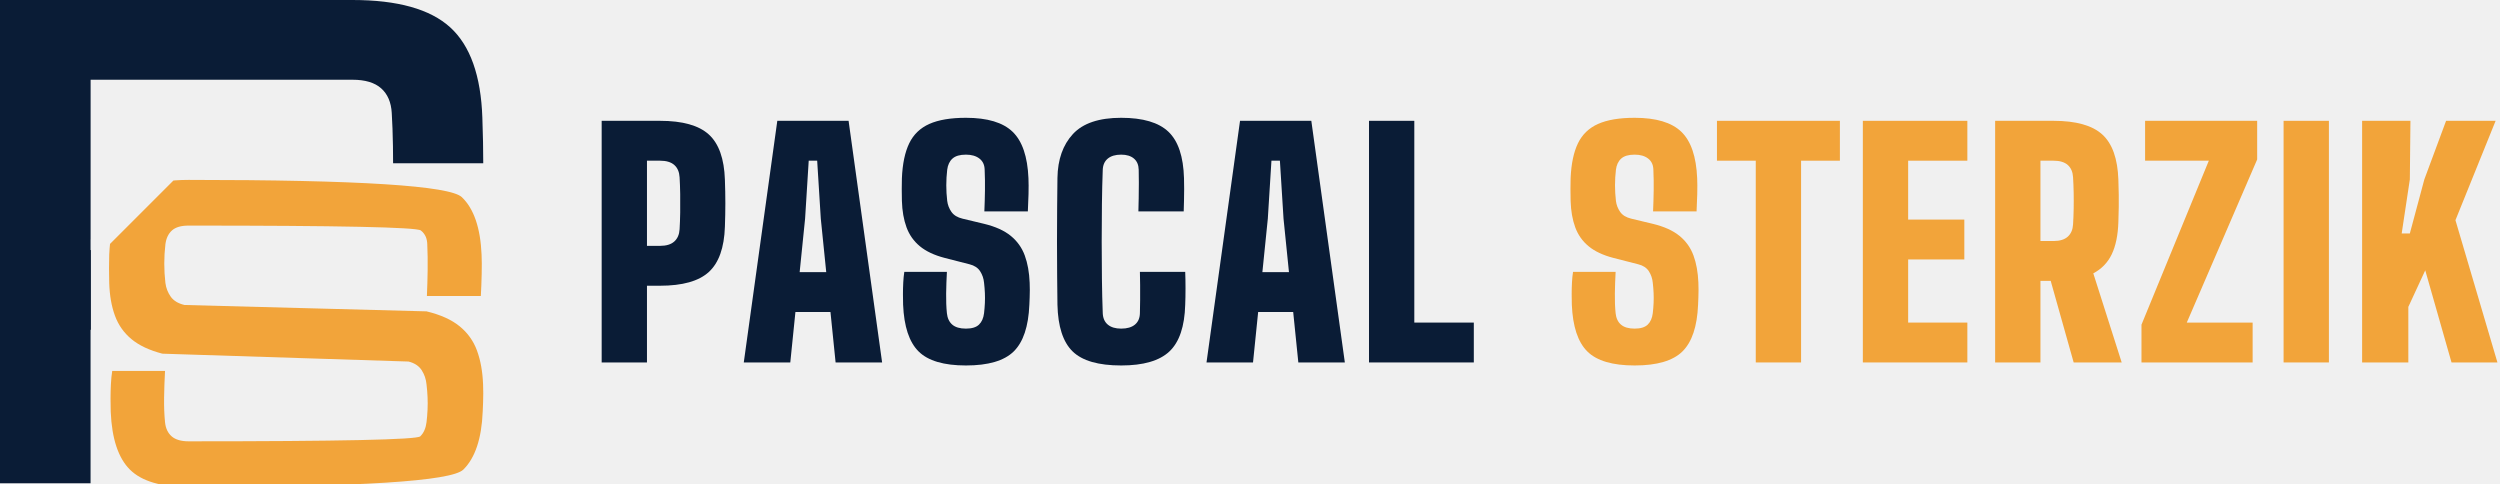
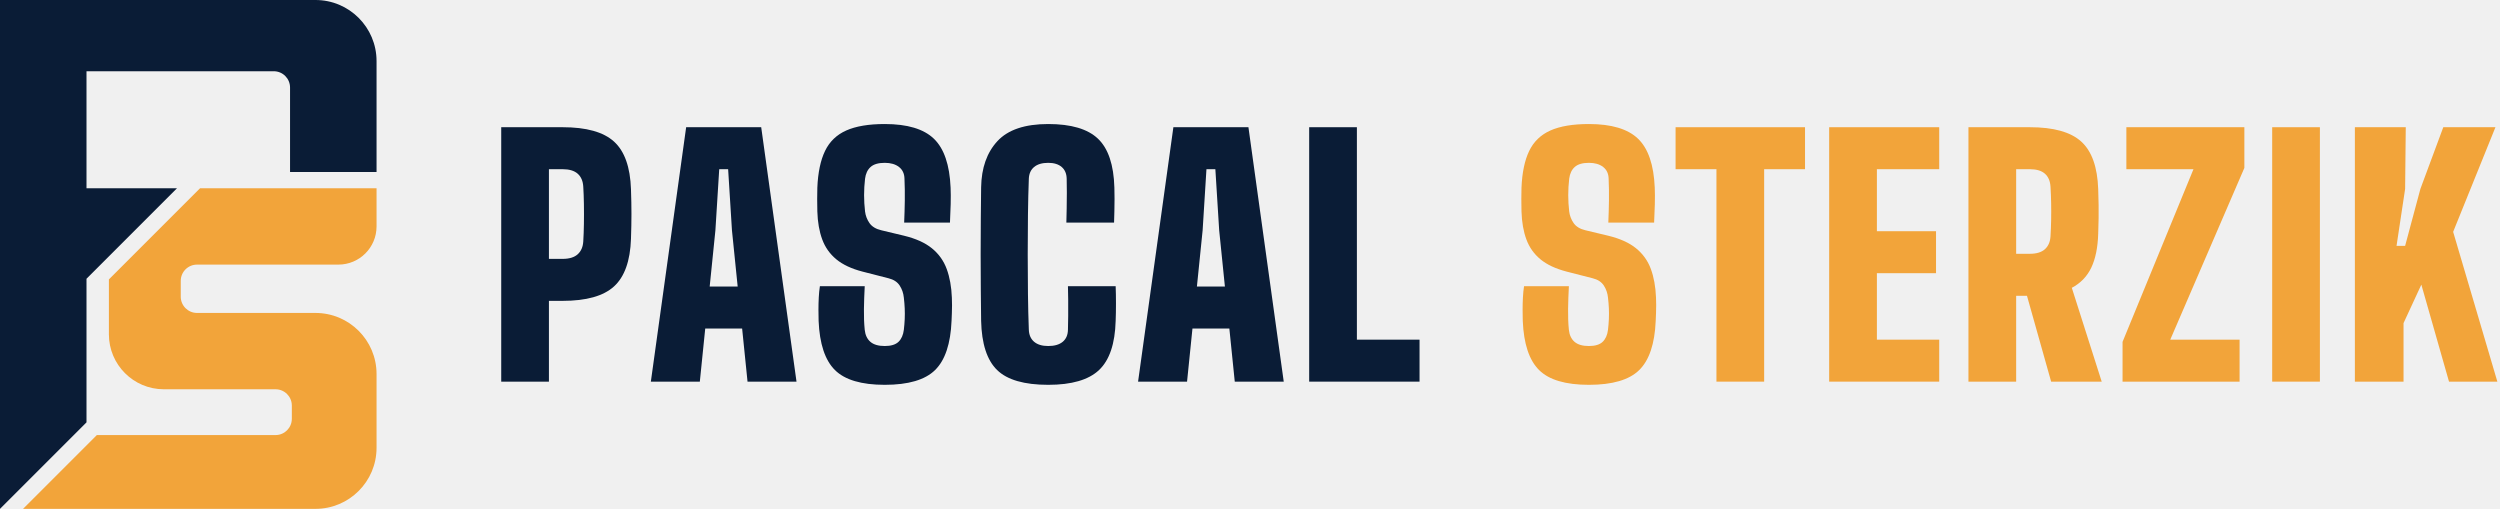
- <svg xmlns="http://www.w3.org/2000/svg" viewBox="0 0 8277 1600" width="8277" height="1600">
-   <defs>
-     <clipPath id="scllight">
-       <polygon points="7171.782,-6000 6000,-6000 6000,6000 -4828.218,6000" />
-     </clipPath>
-     <mask id="pmllight" maskUnits="userSpaceOnUse" x="-6000" y="-6000" width="12000" height="12000">
-       <rect x="-6000" y="-6000" width="12000" height="12000" fill="#fff" />
-       <polygon points="553.4,540.6 6000,540.6 6000,6000 301,6000 301,793.0" fill="#000" />
-     </mask>
-   </defs>
-   <g mask="url(#pmllight)">
-     <path d="M80 0V1600H1247.0Q1471.0 1600 1570.5 1509.5Q1670.0 1419 1677.0 1210Q1680.0 1126 1680.0 1054.0Q1680.0 982 1677.0 898Q1670.0 690 1570.5 599.0Q1471.0 508 1247.0 508H380V0ZM380 772H1247.0Q1310.0 772 1342.0 801.0Q1374.0 830 1377.0 882Q1380.0 931 1381.0 992.5Q1382.0 1054 1381.0 1115.5Q1380.0 1177 1377.0 1226Q1374.0 1279 1342.0 1307.5Q1310.0 1336 1247.0 1336H380Z" transform="translate(-80,1600) scale(1,-1)" fill="#0A1C36" />
-   </g>
-   <g clip-path="url(#scllight)">
-     <path d="M475 -20Q255 -20 161.5 73.0Q68 166 59 382Q58 414 58.0 452.5Q58 491 60.0 529.5Q62 568 67 600H349Q345 527 344.0 456.0Q343 385 349 326Q354 277 384.5 250.5Q415 224 475 224Q1684.387 224 1711.887 250.5Q1739.387 277 1745.387 326Q1749.387 360 1750.887 393.5Q1752.387 427 1750.887 460.5Q1749.387 494 1745.387 528Q1741.387 570 1719.387 604.0Q1697.387 638 1649.387 650L335 692Q231 719 170.0 769.5Q109 820 81.5 895.0Q54 970 51 1070Q50 1114 50.0 1148.5Q50 1183 51 1220Q57 1363 99.5 1451.0Q142 1539 233.0 1579.5Q324 1620 475 1620Q1838.387 1620 1934.387 1527.5Q2030.387 1435 2039.387 1220Q2041.387 1177 2039.887 1115.0Q2038.387 1053 2035.387 1000H1747.387Q1750.387 1069 1751.387 1138.0Q1752.387 1207 1749.387 1276Q1748.387 1324 1714.887 1350.0Q1681.387 1376 475 1376Q415 1376 386.0 1350.0Q357 1324 351 1276Q345 1225 345.0 1173.0Q345 1121 351 1070Q356 1030 379.0 997.0Q402 964 453 952L1745.387 918Q1857.387 891 1921.887 838.5Q1986.387 786 2014.887 708.5Q2043.387 631 2047.387 528Q2048.387 505 2048.387 480.0Q2048.387 455 2047.387 430.0Q2046.387 405 2045.387 382Q2036.387 166 1941.887 73.0Q1847.387 -20 475 -20Z" transform="translate(330.0,1600) scale(0.62,-0.62)" fill="#F2A43A" />
-   </g>
-   <path d="M80 0V1600H466Q690 1600 789.5 1509.5Q889 1419 896 1210Q899 1126 899.0 1054.0Q899 982 896 898Q889 690 789.5 599.0Q690 508 466 508H380V0ZM380 772H466Q529 772 561.0 801.0Q593 830 596 882Q599 931 600.0 992.5Q601 1054 600.0 1115.5Q599 1177 596 1226Q593 1279 561.0 1307.5Q529 1336 466 1336H380Z" fill="#0A1C36" transform="translate(1952.0,1200.0) scale(0.5,-0.5)" />
-   <path d="M20 0 242 1600H714L936 0H628L594 334H362L328 0ZM390 598H566L530 952L506 1336H450L426 952Z" fill="#0A1C36" transform="translate(2452.5,1200.0) scale(0.5,-0.5)" />
-   <path d="M475 -20Q255 -20 161.5 73.0Q68 166 59 382Q58 414 58.0 452.5Q58 491 60.0 529.5Q62 568 67 600H349Q345 527 344.0 456.0Q343 385 349 326Q354 277 384.5 250.5Q415 224 475 224Q534 224 561.5 250.5Q589 277 595 326Q599 360 600.5 393.5Q602 427 600.5 460.5Q599 494 595 528Q591 570 569.0 604.0Q547 638 499 650L335 692Q231 719 170.0 769.5Q109 820 81.5 895.0Q54 970 51 1070Q50 1114 50.0 1148.5Q50 1183 51 1220Q57 1363 99.5 1451.0Q142 1539 233.0 1579.5Q324 1620 475 1620Q688 1620 784.0 1527.5Q880 1435 889 1220Q891 1177 889.5 1115.0Q888 1053 885 1000H597Q600 1069 601.0 1138.0Q602 1207 599 1276Q598 1324 564.5 1350.0Q531 1376 475 1376Q415 1376 386.0 1350.0Q357 1324 351 1276Q345 1225 345.0 1173.0Q345 1121 351 1070Q356 1030 379.0 997.0Q402 964 453 952L595 918Q707 891 771.5 838.5Q836 786 864.5 708.5Q893 631 897 528Q898 505 898.0 480.0Q898 455 897.0 430.0Q896 405 895 382Q886 166 791.5 73.0Q697 -20 475 -20Z" fill="#0A1C36" transform="translate(2960.5,1200.0) scale(0.5,-0.5)" />
-   <path d="M495 -20Q269 -20 173.5 73.0Q78 166 73 382Q72 465 71.0 574.0Q70 683 70.0 800.5Q70 918 71.0 1027.5Q72 1137 73 1222Q76 1405 175.5 1512.5Q275 1620 495 1620Q711 1620 808.0 1527.5Q905 1435 911 1220Q912 1187 912.0 1148.5Q912 1110 911.0 1071.5Q910 1033 909 1000H609Q610 1037 611.0 1087.5Q612 1138 612.0 1188.5Q612 1239 611 1276Q610 1324 579.5 1350.0Q549 1376 495 1376Q438 1376 406.5 1350.0Q375 1324 373 1276Q369 1171 367.5 1049.0Q366 927 366.0 800.0Q366 673 367.5 551.5Q369 430 373 326Q375 277 406.5 250.5Q438 224 495 224Q554 224 586.0 250.5Q618 277 619 326Q620 362 620.5 412.5Q621 463 620.5 513.5Q620 564 619 600H919Q921 552 921.0 491.0Q921 430 919 382Q913 166 814.5 73.0Q716 -20 495 -20Z" fill="#0A1C36" transform="translate(3464.5,1200.0) scale(0.5,-0.5)" />
-   <path d="M20 0 242 1600H714L936 0H628L594 334H362L328 0ZM390 598H566L530 952L506 1336H450L426 952Z" fill="#0A1C36" transform="translate(3984.5,1200.0) scale(0.5,-0.5)" />
-   <path d="M80 0V1600H380V264H774V0Z" fill="#0A1C36" transform="translate(4492.5,1200.0) scale(0.5,-0.5)" />
-   <path d="M475 -20Q255 -20 161.5 73.0Q68 166 59 382Q58 414 58.0 452.5Q58 491 60.0 529.5Q62 568 67 600H349Q345 527 344.0 456.0Q343 385 349 326Q354 277 384.5 250.5Q415 224 475 224Q534 224 561.5 250.5Q589 277 595 326Q599 360 600.5 393.5Q602 427 600.5 460.5Q599 494 595 528Q591 570 569.0 604.0Q547 638 499 650L335 692Q231 719 170.0 769.5Q109 820 81.5 895.0Q54 970 51 1070Q50 1114 50.0 1148.5Q50 1183 51 1220Q57 1363 99.5 1451.0Q142 1539 233.0 1579.5Q324 1620 475 1620Q688 1620 784.0 1527.5Q880 1435 889 1220Q891 1177 889.5 1115.0Q888 1053 885 1000H597Q600 1069 601.0 1138.0Q602 1207 599 1276Q598 1324 564.5 1350.0Q531 1376 475 1376Q415 1376 386.0 1350.0Q357 1324 351 1276Q345 1225 345.0 1173.0Q345 1121 351 1070Q356 1030 379.0 997.0Q402 964 453 952L595 918Q707 891 771.5 838.5Q836 786 864.5 708.5Q893 631 897 528Q898 505 898.0 480.0Q898 455 897.0 430.0Q896 405 895 382Q886 166 791.5 73.0Q697 -20 475 -20Z" fill="#F2A43A" transform="translate(5174.5,1200.0) scale(0.5,-0.5)" />
-   <path d="M269 0V1336H12V1600H826V1336H569V0Z" fill="#F2A43A" transform="translate(5678.5,1200.0) scale(0.5,-0.5)" />
-   <path d="M80 0V1600H772V1336H380V946H752V682H380V264H772V0Z" fill="#F2A43A" transform="translate(6127.5,1200.0) scale(0.5,-0.5)" />
-   <path d="M80 0V1600H466Q690 1600 789.5 1509.5Q889 1419 896 1210Q898 1154 898.5 1112.0Q899 1070 898.5 1028.0Q898 986 896 930Q892 800 852.5 717.0Q813 634 730 590L918 0H600L448 540H380V0ZM380 804H466Q529 804 561.0 833.0Q593 862 596 914Q599 963 600.0 1016.5Q601 1070 600.0 1123.5Q599 1177 596 1226Q593 1279 561.0 1307.5Q529 1336 466 1336H380Z" fill="#F2A43A" transform="translate(6565.5,1200.0) scale(0.5,-0.5)" />
-   <path d="M35 0V250L481 1336H59V1600H801V1344L335 264H771V0Z" fill="#F2A43A" transform="translate(7072.5,1200.0) scale(0.5,-0.5)" />
-   <path d="M80 0V1600H380V0Z" fill="#F2A43A" transform="translate(7520.5,1200.0) scale(0.5,-0.5)" />
-   <path d="M80 0V1600H400L396 1212L342 854H396L492 1212L636 1600H964L698 942L976 0H672L498 610L386 368V0Z" fill="#F2A43A" transform="translate(7780.5,1200.0) scale(0.5,-0.5)" />
+ <svg xmlns="http://www.w3.org/2000/svg" viewBox="0 0 4913 1000">
+   <path d="M0.0,0.0L620.0,0.0A120.0,120.0 0 0 1 740.0,120.0L740.0,338.0L570.0,338.0L570.0,370.0L347.8,370.0L170.0,547.8L170.0,830.0L0.0,1000.0ZM170.0,140.0L538.0,140.0A32.0,32.0 0 0 1 570.0,172.0L570.0,370.0L170.0,370.0Z" fill="#0A1C36" fill-rule="evenodd" />
+   <path d="M393.1,370.0L740.0,370.0L740.0,445.0A75.0,75.0 0 0 1 665.0,520.0L387.2,520.0A32.0,32.0 0 0 0 355.2,552.0L355.2,583.0A32.0,32.0 0 0 0 387.2,615.0L620.0,615.0A120.0,120.0 0 0 1 740.0,735.0L740.0,880.0A120.0,120.0 0 0 1 620.0,1000.0L45.3,1000.0L190.3,855.0L541.5,855.0A32.0,32.0 0 0 0 573.5,823.0L573.5,797.0A32.0,32.0 0 0 0 541.5,765.0L322.0,765.0A108.0,108.0 0 0 1 214.0,657.0L214.0,549.1Z" fill="#F2A43A" />
+   <path d="M80 0V1600H466Q690 1600 789.5 1509.5Q889 1419 896 1210Q899 1126 899.0 1054.0Q899 982 896 898Q889 690 789.5 599.0Q690 508 466 508H380V0ZM380 772H466Q529 772 561.0 801.0Q593 830 596 882Q599 931 600.0 992.5Q601 1054 600.0 1115.5Q599 1177 596 1226Q593 1279 561.0 1307.5Q529 1336 466 1336H380Z" fill="#0A1C36" transform="translate(960.0,750.0) scale(0.3125,-0.3125)" />
+   <path d="M20 0 242 1600H714L936 0H628L594 334H362L328 0ZM390 598H566L530 952L506 1336H450L426 952Z" fill="#0A1C36" transform="translate(1272.8,750.0) scale(0.3125,-0.3125)" />
+   <path d="M475 -20Q255 -20 161.5 73.0Q68 166 59 382Q58 414 58.0 452.5Q58 491 60.0 529.5Q62 568 67 600H349Q345 527 344.0 456.0Q343 385 349 326Q354 277 384.5 250.5Q415 224 475 224Q534 224 561.5 250.5Q589 277 595 326Q599 360 600.5 393.5Q602 427 600.5 460.5Q599 494 595 528Q591 570 569.0 604.0Q547 638 499 650L335 692Q231 719 170.0 769.5Q109 820 81.5 895.0Q54 970 51 1070Q50 1114 50.0 1148.5Q50 1183 51 1220Q57 1363 99.5 1451.0Q142 1539 233.0 1579.5Q324 1620 475 1620Q688 1620 784.0 1527.5Q880 1435 889 1220Q891 1177 889.5 1115.0Q888 1053 885 1000H597Q600 1069 601.0 1138.0Q602 1207 599 1276Q598 1324 564.5 1350.0Q531 1376 475 1376Q415 1376 386.0 1350.0Q357 1324 351 1276Q345 1225 345.0 1173.0Q345 1121 351 1070Q356 1030 379.0 997.0Q402 964 453 952L595 918Q707 891 771.5 838.5Q836 786 864.5 708.5Q893 631 897 528Q898 505 898.0 480.0Q898 455 897.0 430.0Q896 405 895 382Q886 166 791.5 73.0Q697 -20 475 -20Z" fill="#0A1C36" transform="translate(1590.3,750.0) scale(0.3125,-0.3125)" />
+   <path d="M495 -20Q269 -20 173.5 73.0Q78 166 73 382Q72 465 71.0 574.0Q70 683 70.0 800.5Q70 918 71.0 1027.5Q72 1137 73 1222Q76 1405 175.5 1512.5Q275 1620 495 1620Q711 1620 808.0 1527.5Q905 1435 911 1220Q912 1187 912.0 1148.5Q912 1110 911.0 1071.5Q910 1033 909 1000H609Q610 1037 611.0 1087.5Q612 1138 612.0 1188.5Q612 1239 611 1276Q610 1324 579.5 1350.0Q549 1376 495 1376Q438 1376 406.5 1350.0Q375 1324 373 1276Q369 1171 367.5 1049.0Q366 927 366.0 800.0Q366 673 367.5 551.5Q369 430 373 326Q375 277 406.5 250.5Q438 224 495 224Q554 224 586.0 250.5Q618 277 619 326Q620 362 620.5 412.5Q621 463 620.5 513.5Q620 564 619 600H919Q921 552 921.0 491.0Q921 430 919 382Q913 166 814.5 73.0Q716 -20 495 -20Z" fill="#0A1C36" transform="translate(1905.3,750.0) scale(0.3125,-0.3125)" />
+   <path d="M20 0 242 1600H714L936 0H628L594 334H362L328 0ZM390 598H566L530 952L506 1336H450L426 952Z" fill="#0A1C36" transform="translate(2230.3,750.0) scale(0.3125,-0.3125)" />
+   <path d="M80 0V1600H380V264H774V0Z" fill="#0A1C36" transform="translate(2547.8,750.0) scale(0.3125,-0.3125)" />
+   <path d="M475 -20Q255 -20 161.5 73.0Q68 166 59 382Q58 414 58.0 452.5Q58 491 60.0 529.5Q62 568 67 600H349Q345 527 344.0 456.0Q343 385 349 326Q354 277 384.5 250.5Q415 224 475 224Q534 224 561.5 250.5Q589 277 595 326Q599 360 600.5 393.5Q602 427 600.5 460.5Q599 494 595 528Q591 570 569.0 604.0Q547 638 499 650L335 692Q231 719 170.0 769.5Q109 820 81.5 895.0Q54 970 51 1070Q50 1114 50.0 1148.5Q50 1183 51 1220Q57 1363 99.5 1451.0Q142 1539 233.0 1579.5Q324 1620 475 1620Q688 1620 784.0 1527.5Q880 1435 889 1220Q891 1177 889.5 1115.0Q888 1053 885 1000H597Q600 1069 601.0 1138.0Q602 1207 599 1276Q598 1324 564.5 1350.0Q531 1376 475 1376Q415 1376 386.0 1350.0Q357 1324 351 1276Q345 1225 345.0 1173.0Q345 1121 351 1070Q356 1030 379.0 997.0Q402 964 453 952L595 918Q707 891 771.5 838.5Q836 786 864.5 708.5Q893 631 897 528Q898 505 898.0 480.0Q898 455 897.0 430.0Q896 405 895 382Q886 166 791.5 73.0Q697 -20 475 -20Z" fill="#F2A43A" transform="translate(2974.1,750.0) scale(0.3125,-0.3125)" />
+   <path d="M269 0V1336H12V1600H826V1336H569V0Z" fill="#F2A43A" transform="translate(3289.1,750.0) scale(0.3125,-0.3125)" />
+   <path d="M80 0V1600H772V1336H380V946H752V682H380V264H772V0Z" fill="#F2A43A" transform="translate(3569.7,750.0) scale(0.3125,-0.3125)" />
+   <path d="M80 0V1600H466Q690 1600 789.5 1509.5Q889 1419 896 1210Q898 1154 898.5 1112.0Q899 1070 898.5 1028.0Q898 986 896 930Q892 800 852.5 717.0Q813 634 730 590L918 0H600L448 540H380V0ZM380 804H466Q529 804 561.0 833.0Q593 862 596 914Q599 963 600.0 1016.5Q601 1070 600.0 1123.5Q599 1177 596 1226Q593 1279 561.0 1307.5Q529 1336 466 1336H380Z" fill="#F2A43A" transform="translate(3843.4,750.0) scale(0.3125,-0.3125)" />
+   <path d="M35 0V250L481 1336H59V1600H801V1344L335 264H771V0Z" fill="#F2A43A" transform="translate(4160.3,750.0) scale(0.3125,-0.3125)" />
+   <path d="M80 0V1600H380V0Z" fill="#F2A43A" transform="translate(4440.3,750.0) scale(0.3125,-0.3125)" />
+   <path d="M80 0V1600H400L396 1212L342 854H396L492 1212L636 1600H964L698 942L976 0H672L498 610L386 368V0Z" fill="#F2A43A" transform="translate(4602.8,750.0) scale(0.3125,-0.3125)" />
</svg>
